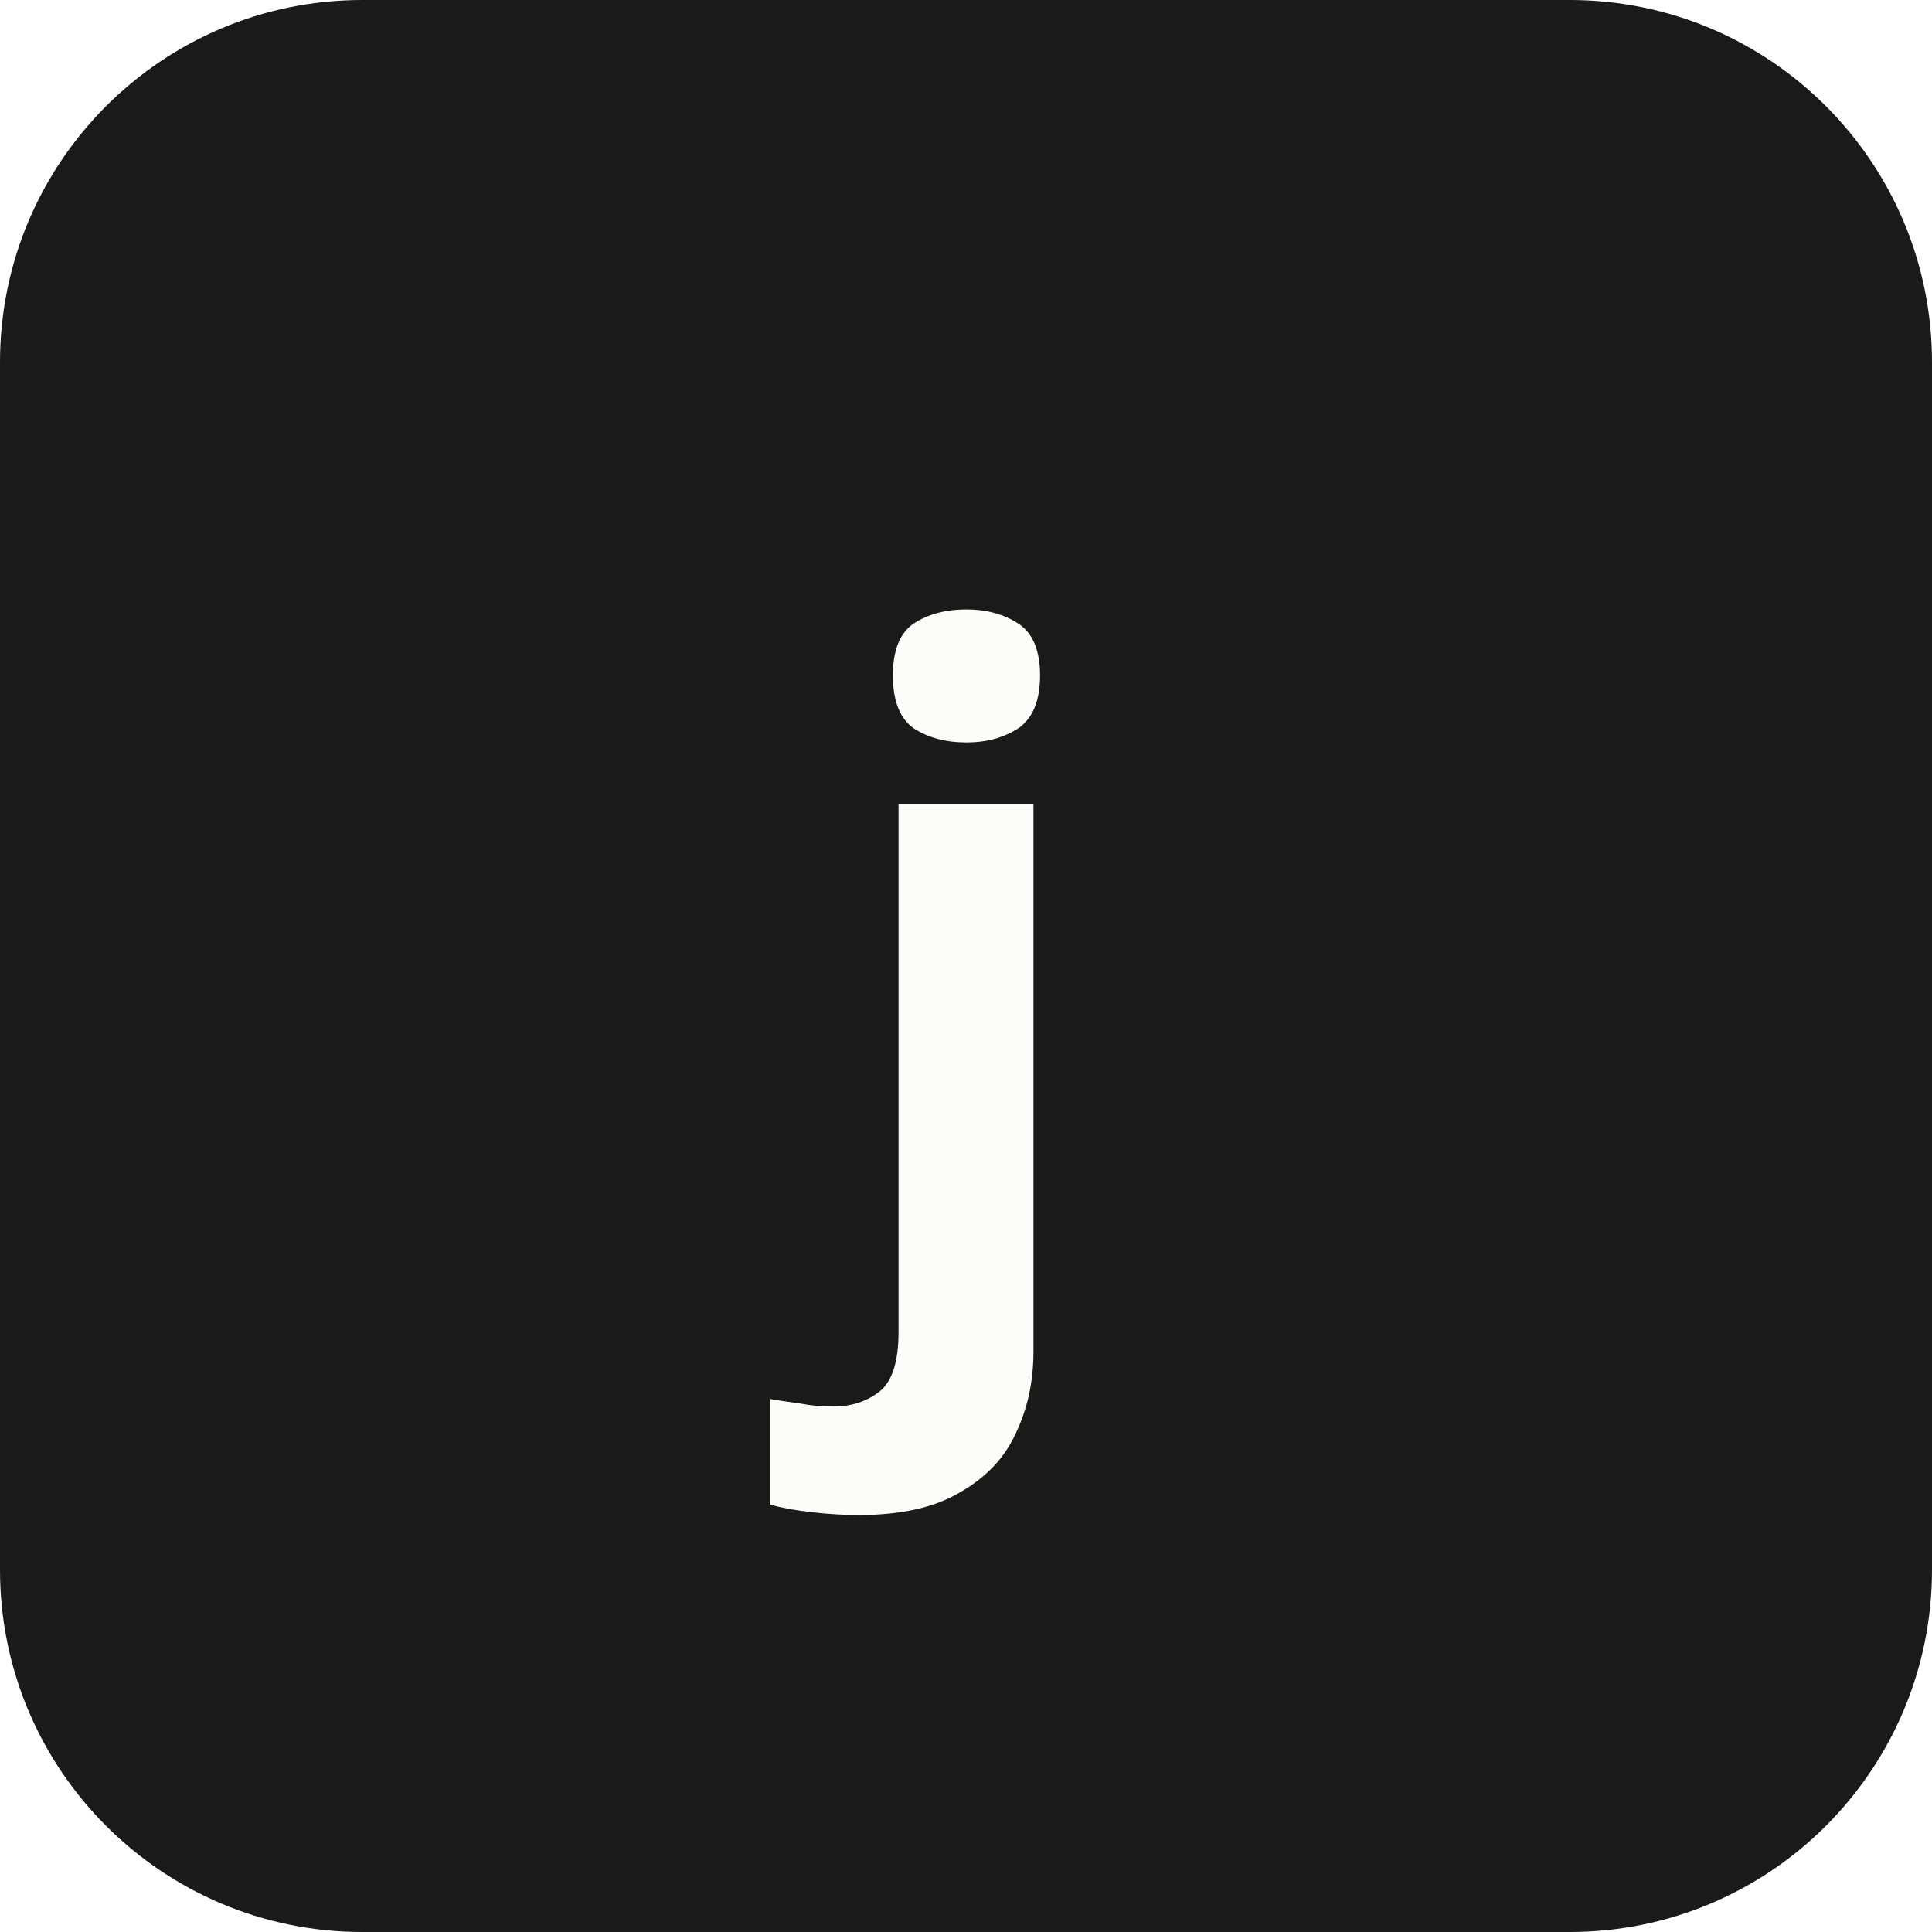
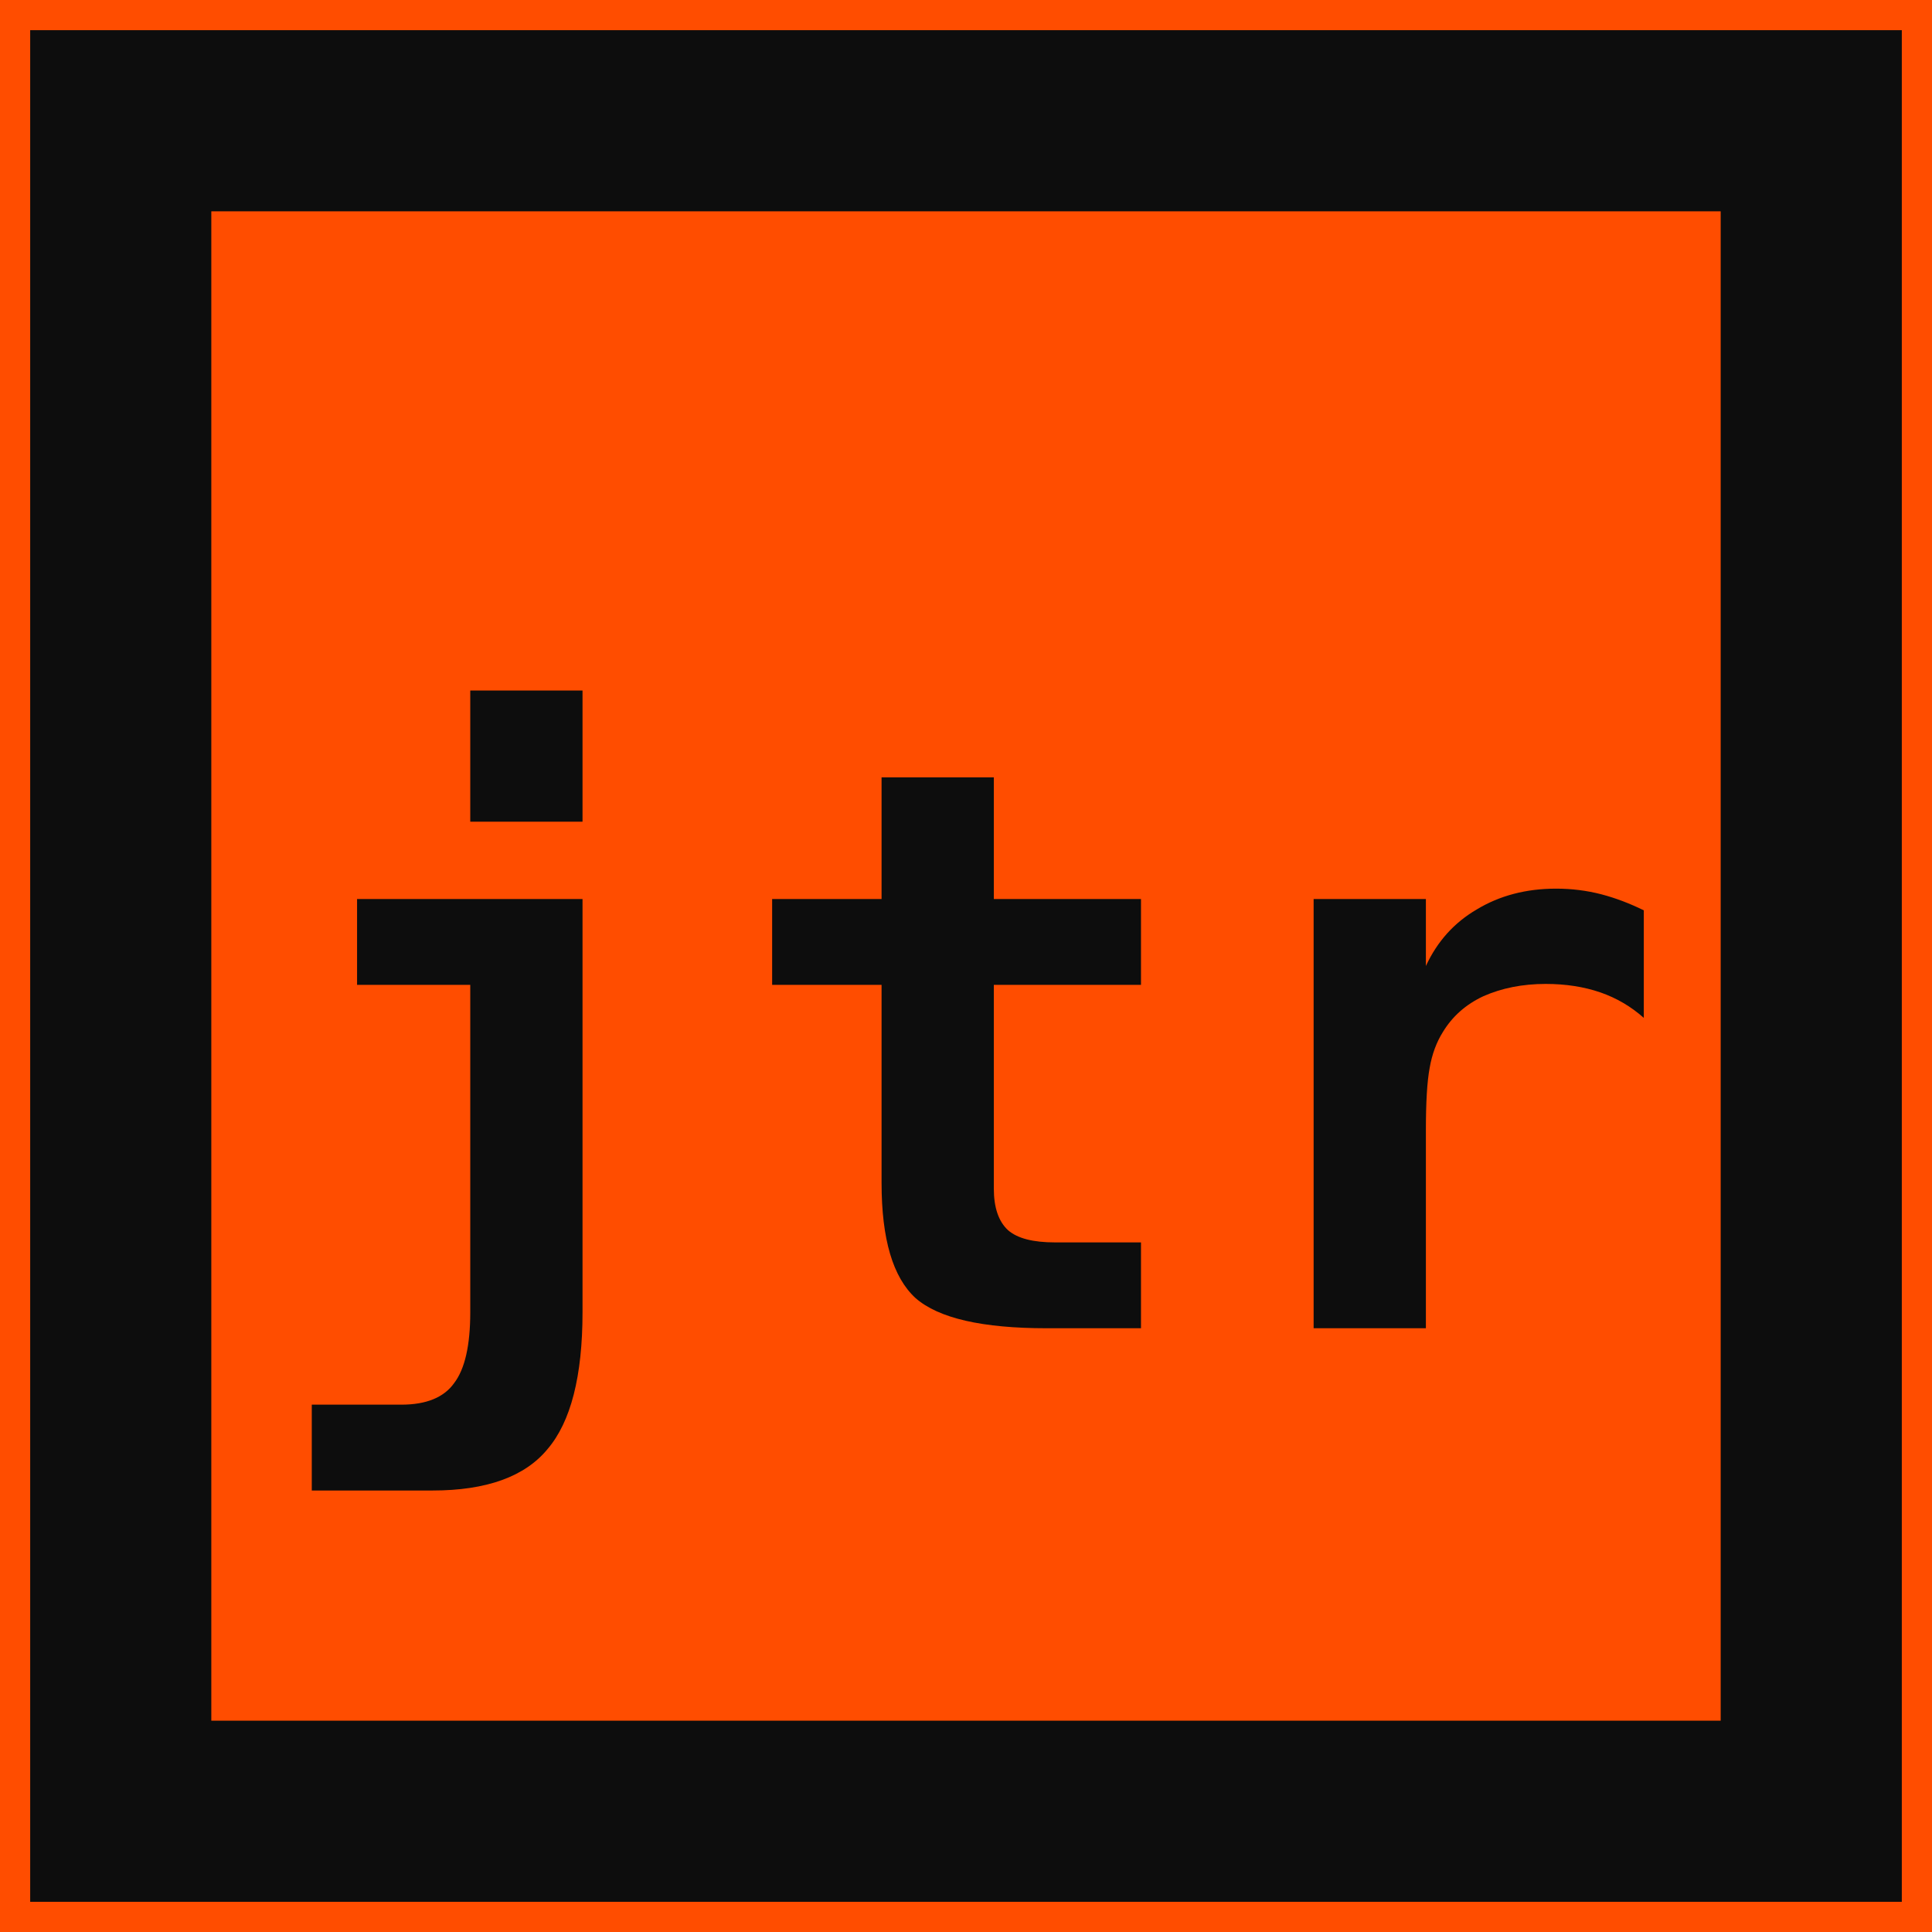
<svg xmlns="http://www.w3.org/2000/svg" viewBox="0 0 32 32">
-   <rect width="32" height="32" rx="6" fill="#1a1a1a" />
-   <text x="16" y="21.5" text-anchor="middle" font-family="system-ui, sans-serif" font-size="15" font-weight="600" fill="#fcfcfa">j</text>
+   <rect width="32" height="32" fill="#ff4d00" />
+   <rect x="2" y="2" width="28" height="28" fill="none" stroke="#0d0d0d" stroke-width="3" />
+   <text x="16" y="22" text-anchor="middle" font-family="ui-monospace, monospace" font-size="13" font-weight="700" fill="#0d0d0d">jtr</text>
</svg>
